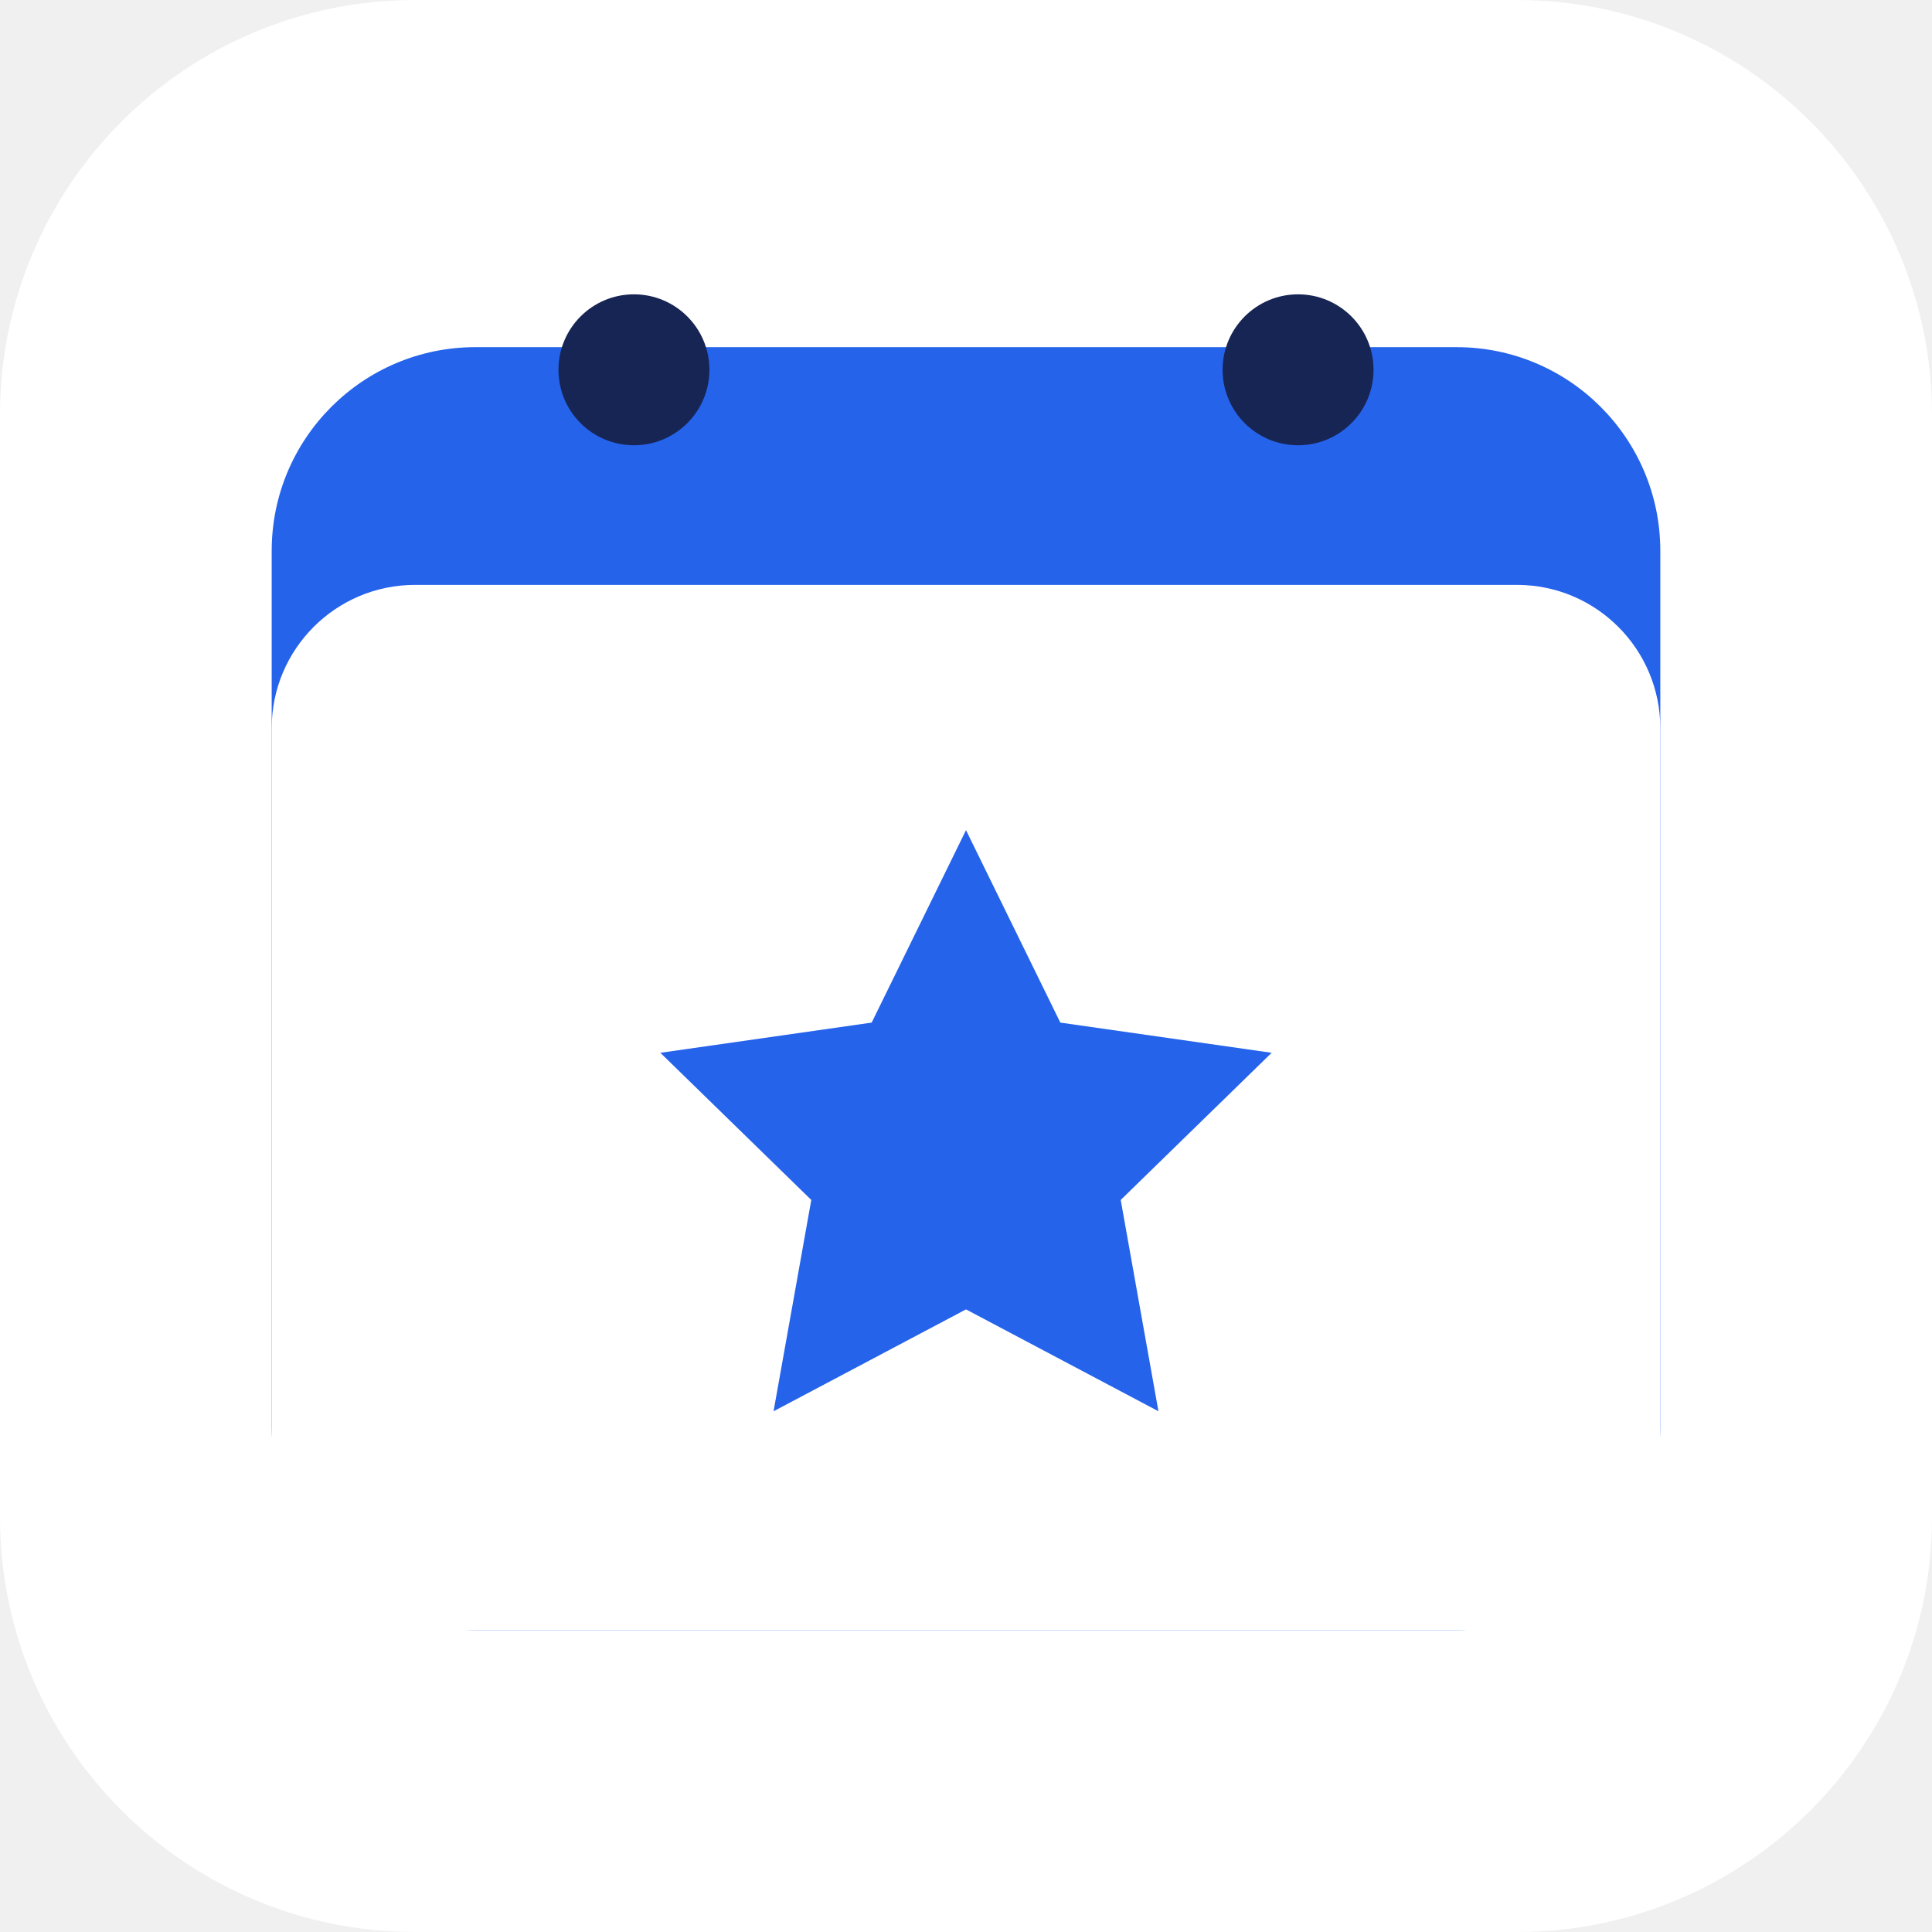
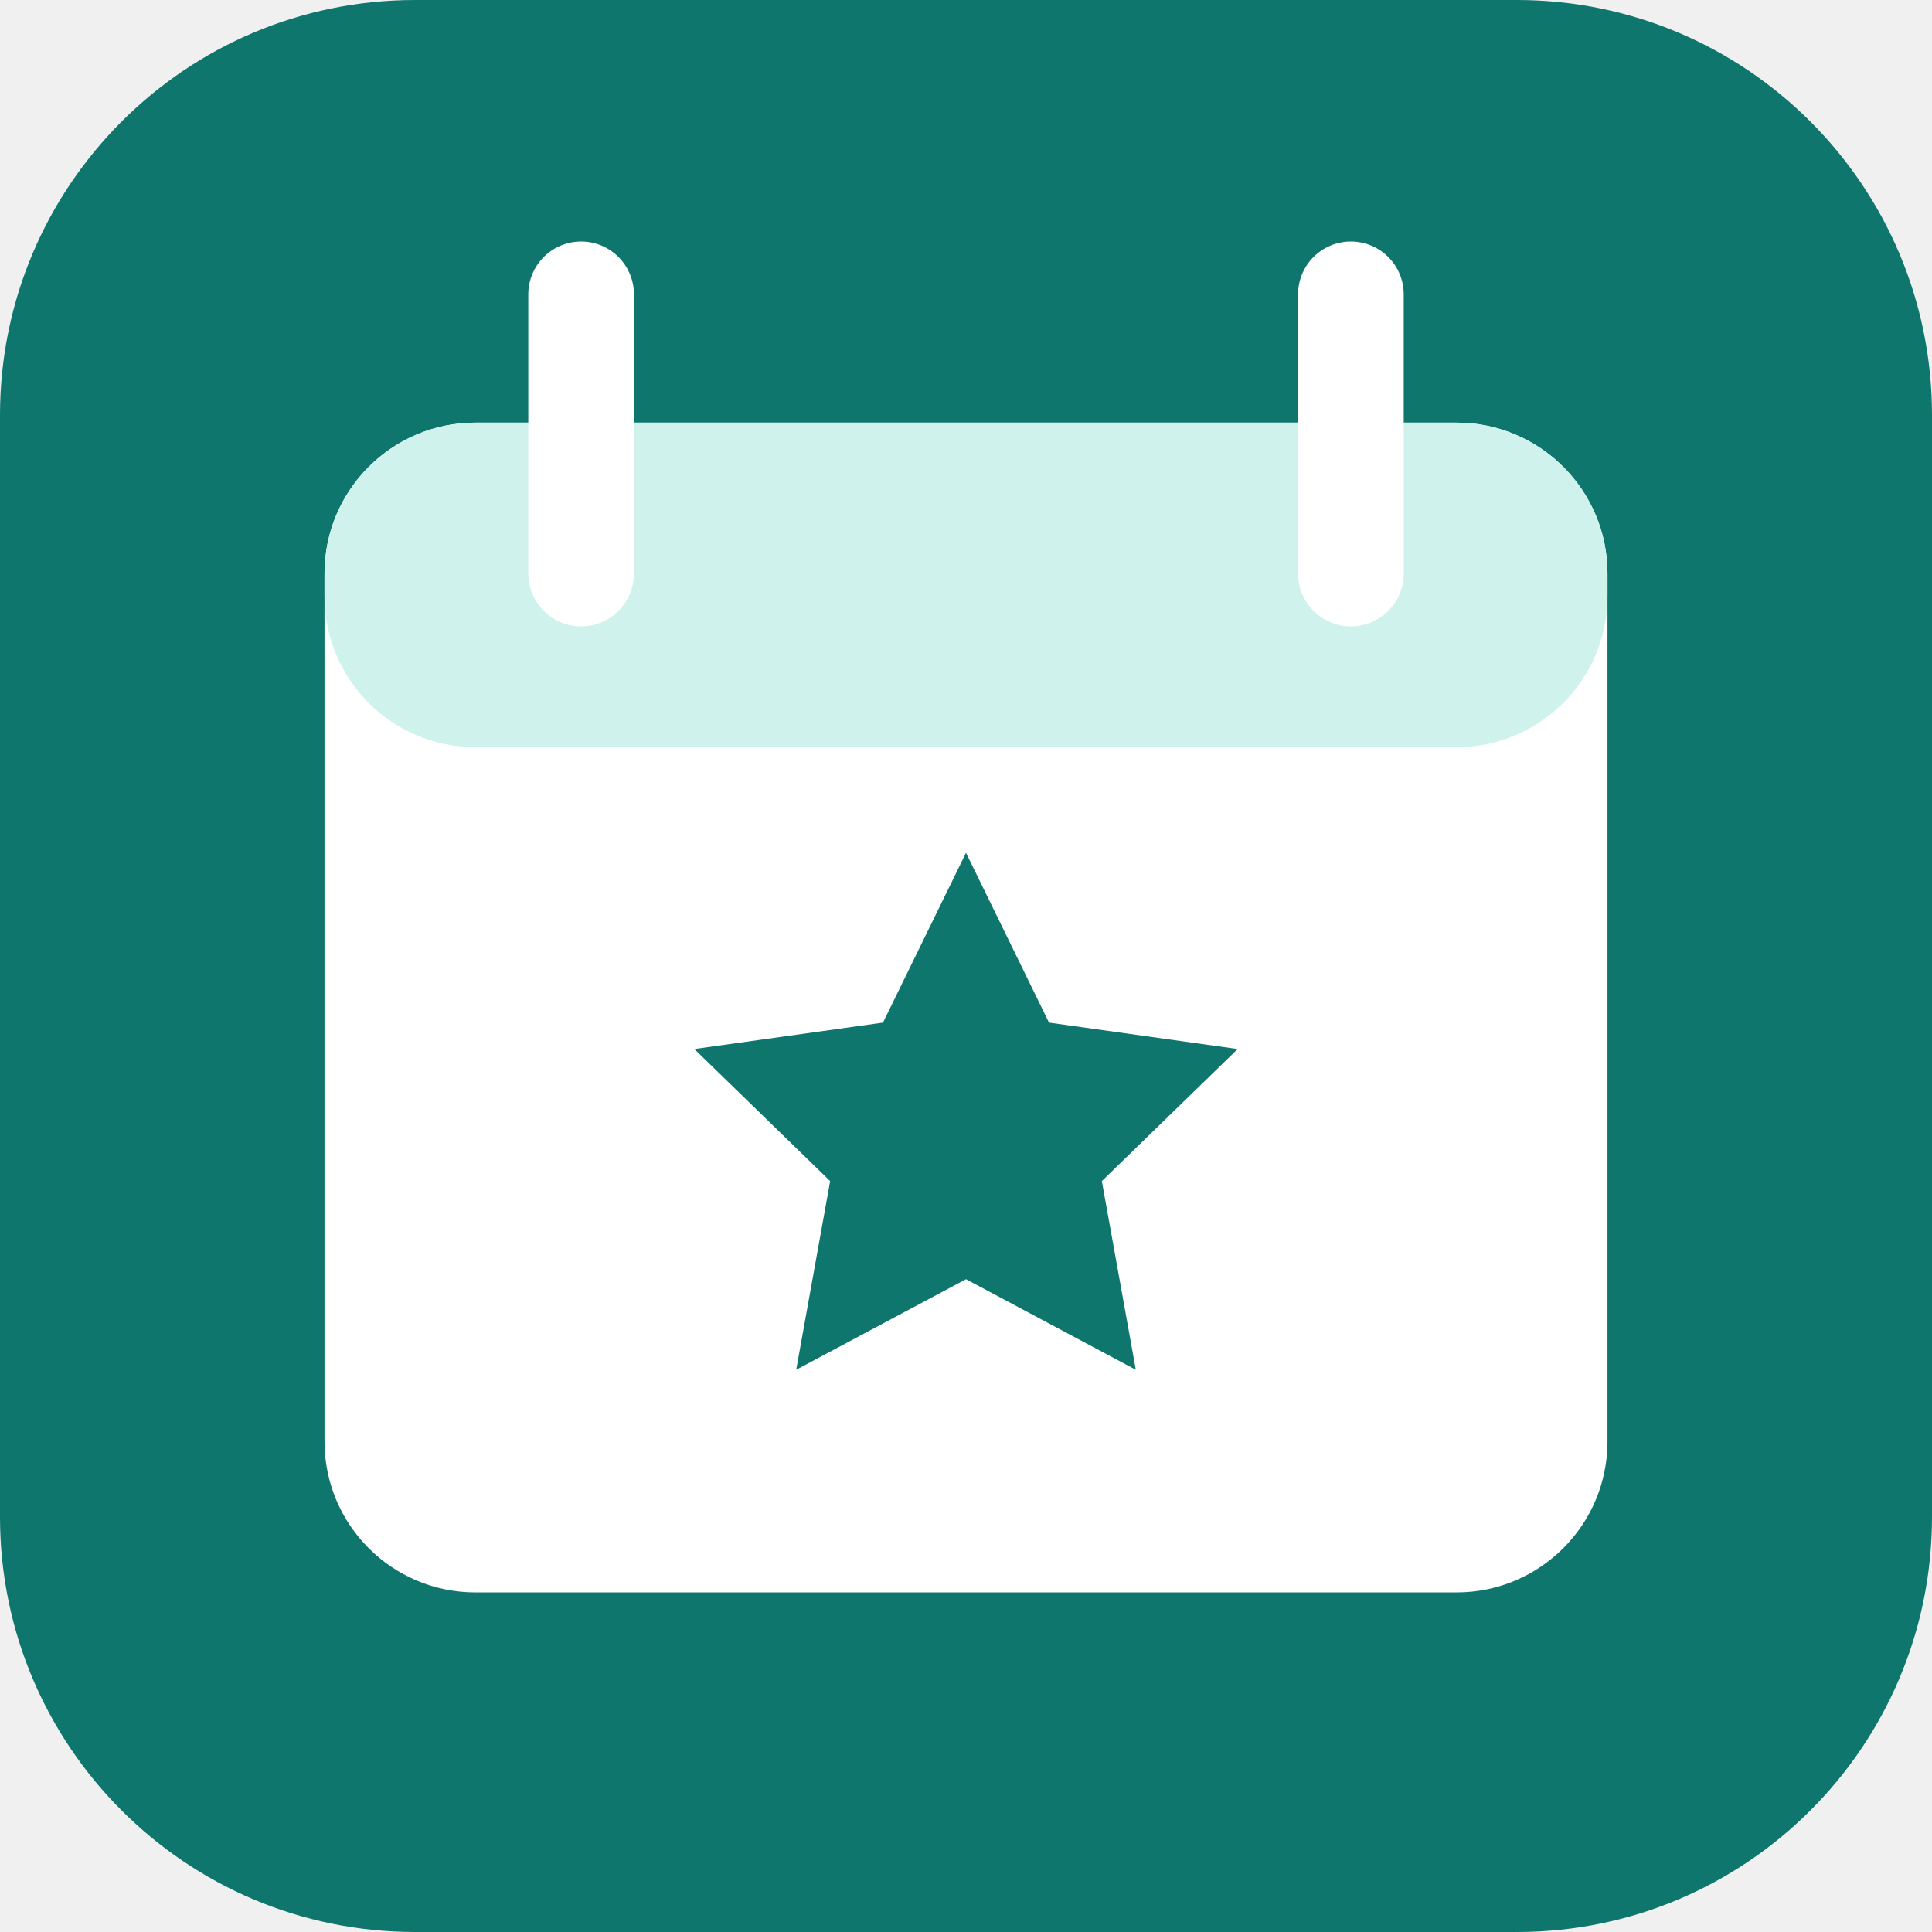
<svg xmlns="http://www.w3.org/2000/svg" viewBox="0 0 512 512">
-   <rect width="512" height="512" rx="110" fill="#fff" />
-   <rect x="72" y="92" width="368" height="340" rx="54" fill="#2563eb" />
-   <rect x="72" y="155" width="368" height="277" rx="38" fill="#fff" />
-   <circle cx="168" cy="98" r="20" fill="#172554" />
-   <circle cx="344" cy="98" r="20" fill="#172554" />
-   <path d="M256 220l25 51 56 8-40 39 10 56-51-27-51 27 10-56-40-39 56-8z" fill="#2563eb" />
+   <rect width="512" height="512" rx="110" fill="#0f766e" />
+   <rect x="86" y="112" width="340" height="310" rx="40" fill="white" />
+   <rect x="86" y="112" width="340" height="86" rx="40" fill="#d0f2ed" />
+   <path d="M154 78v74M358 78v74" stroke="white" stroke-width="28" stroke-linecap="round" />
+   <path d="m256 226 22 45 50 7-36 35 9 50-45-24-45 24 9-50-36-35 50-7z" fill="#0f766e" />
</svg>
